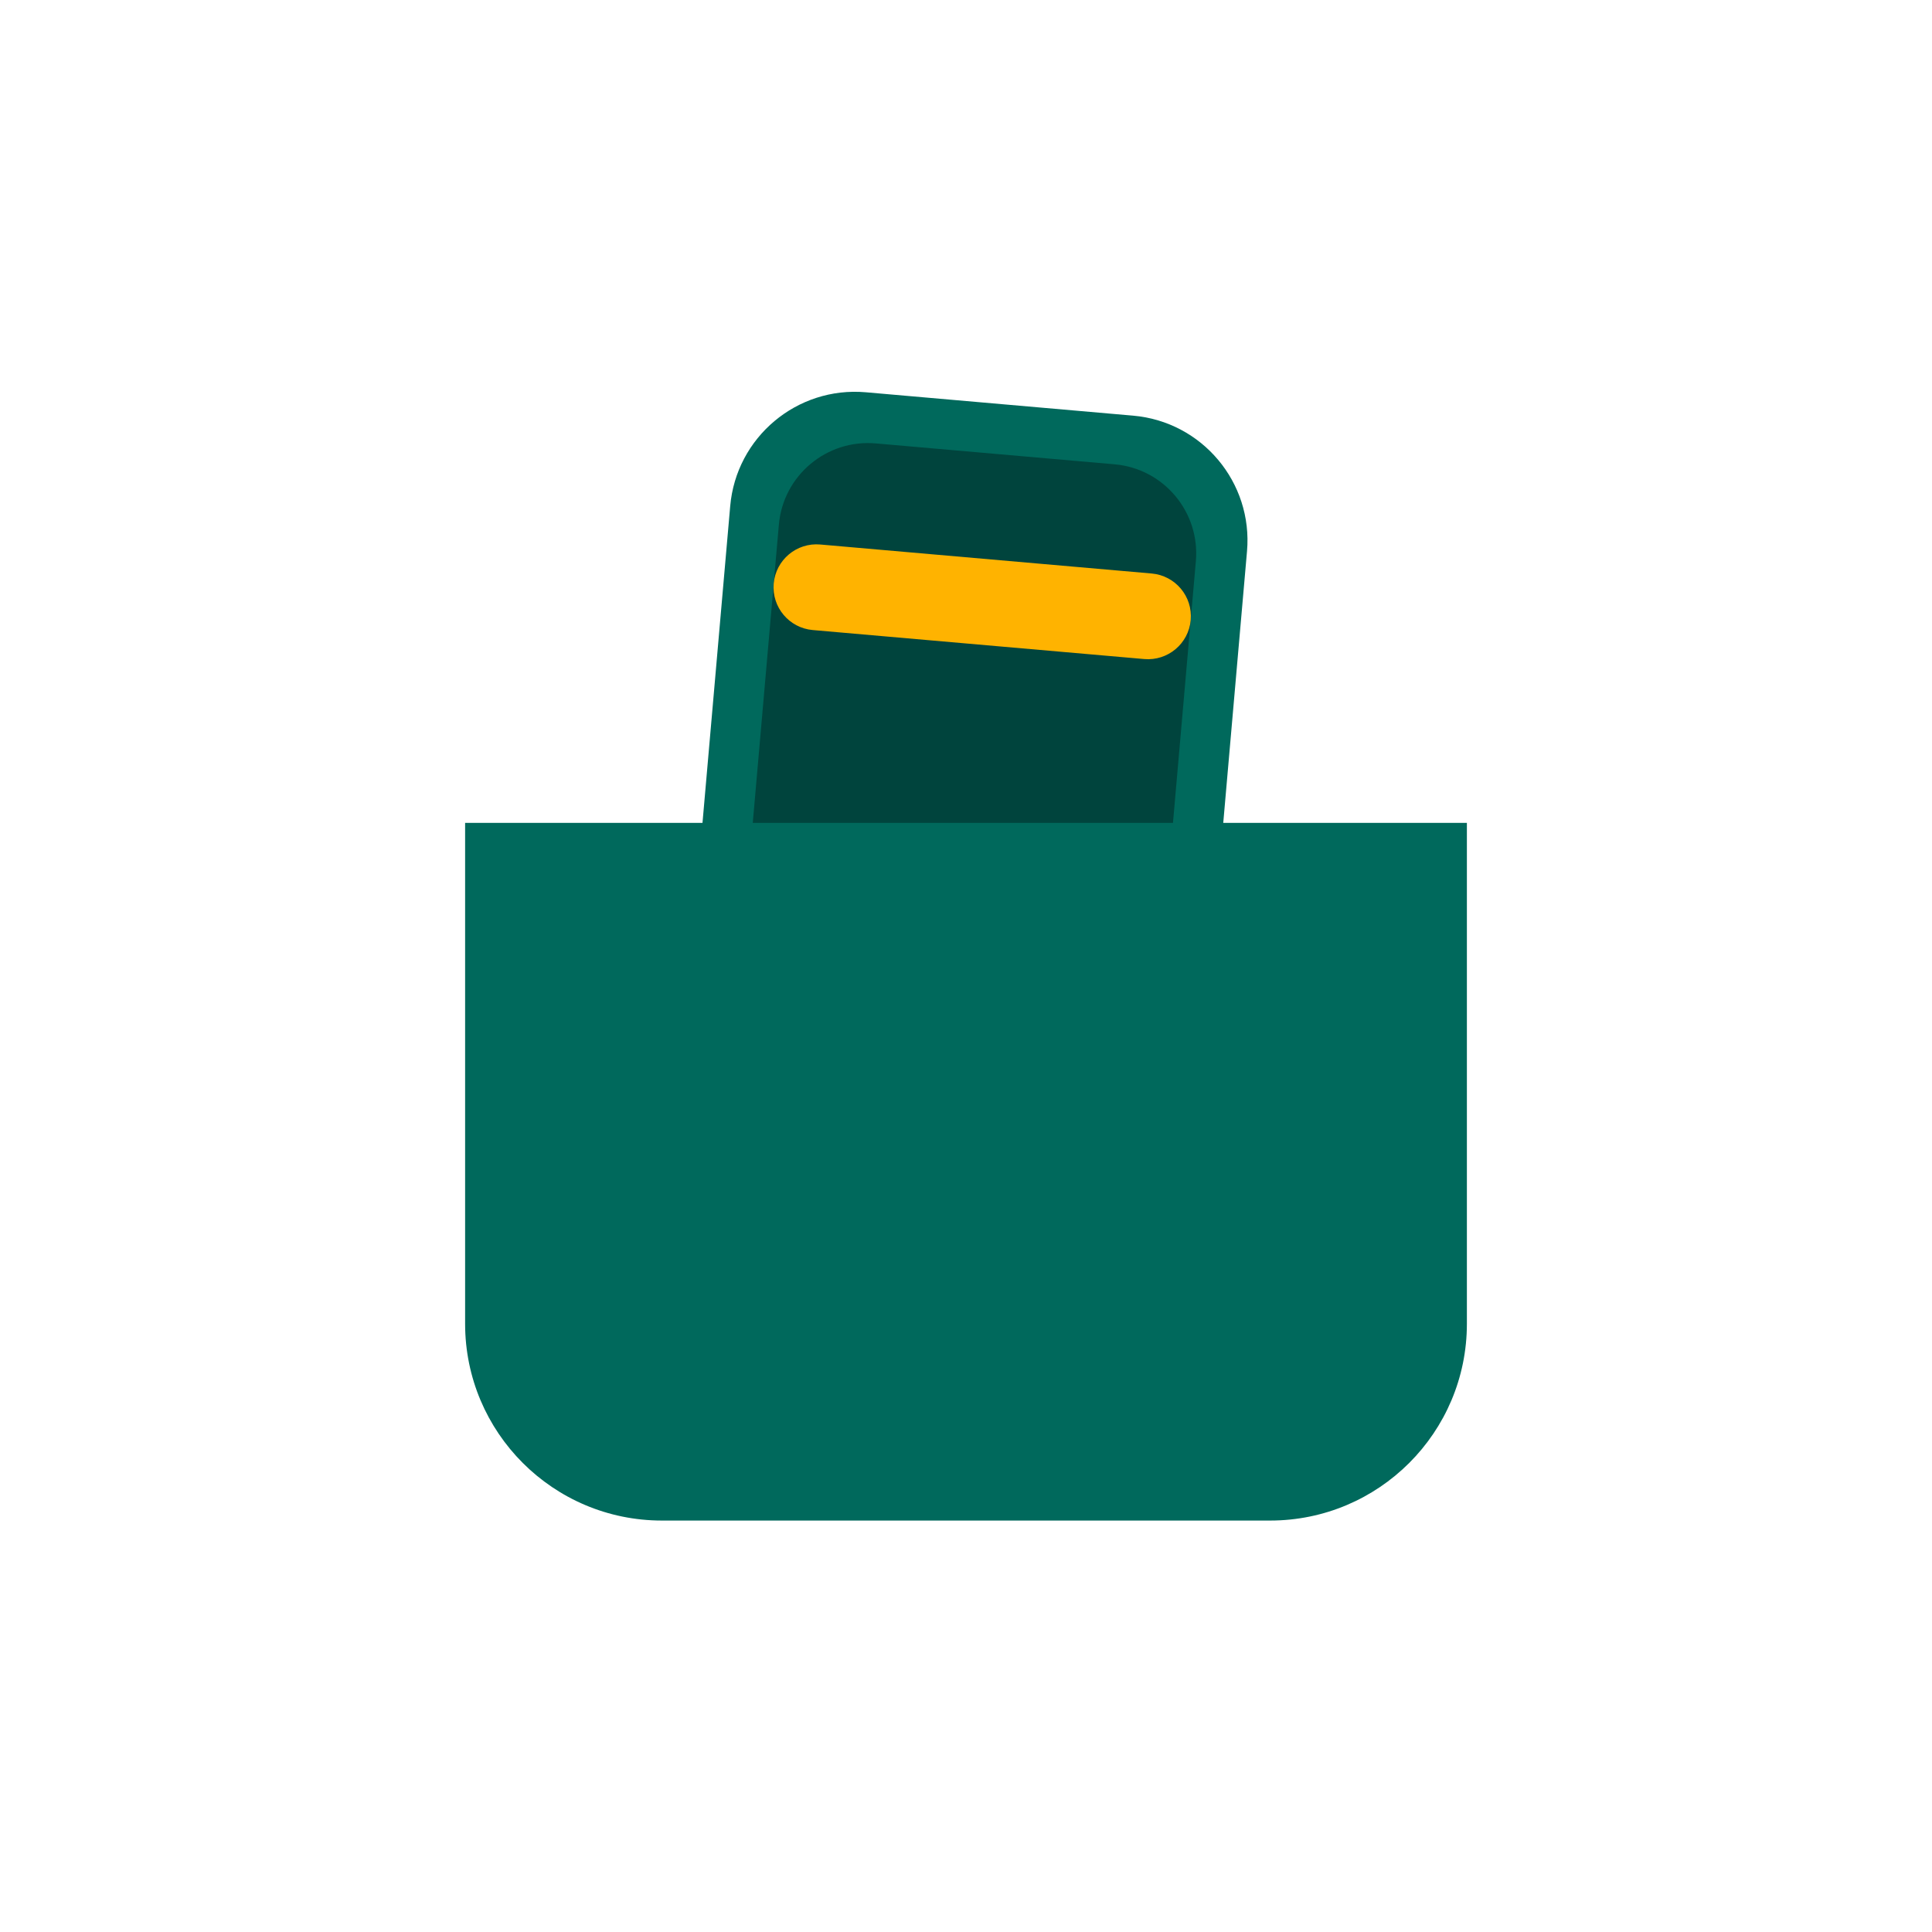
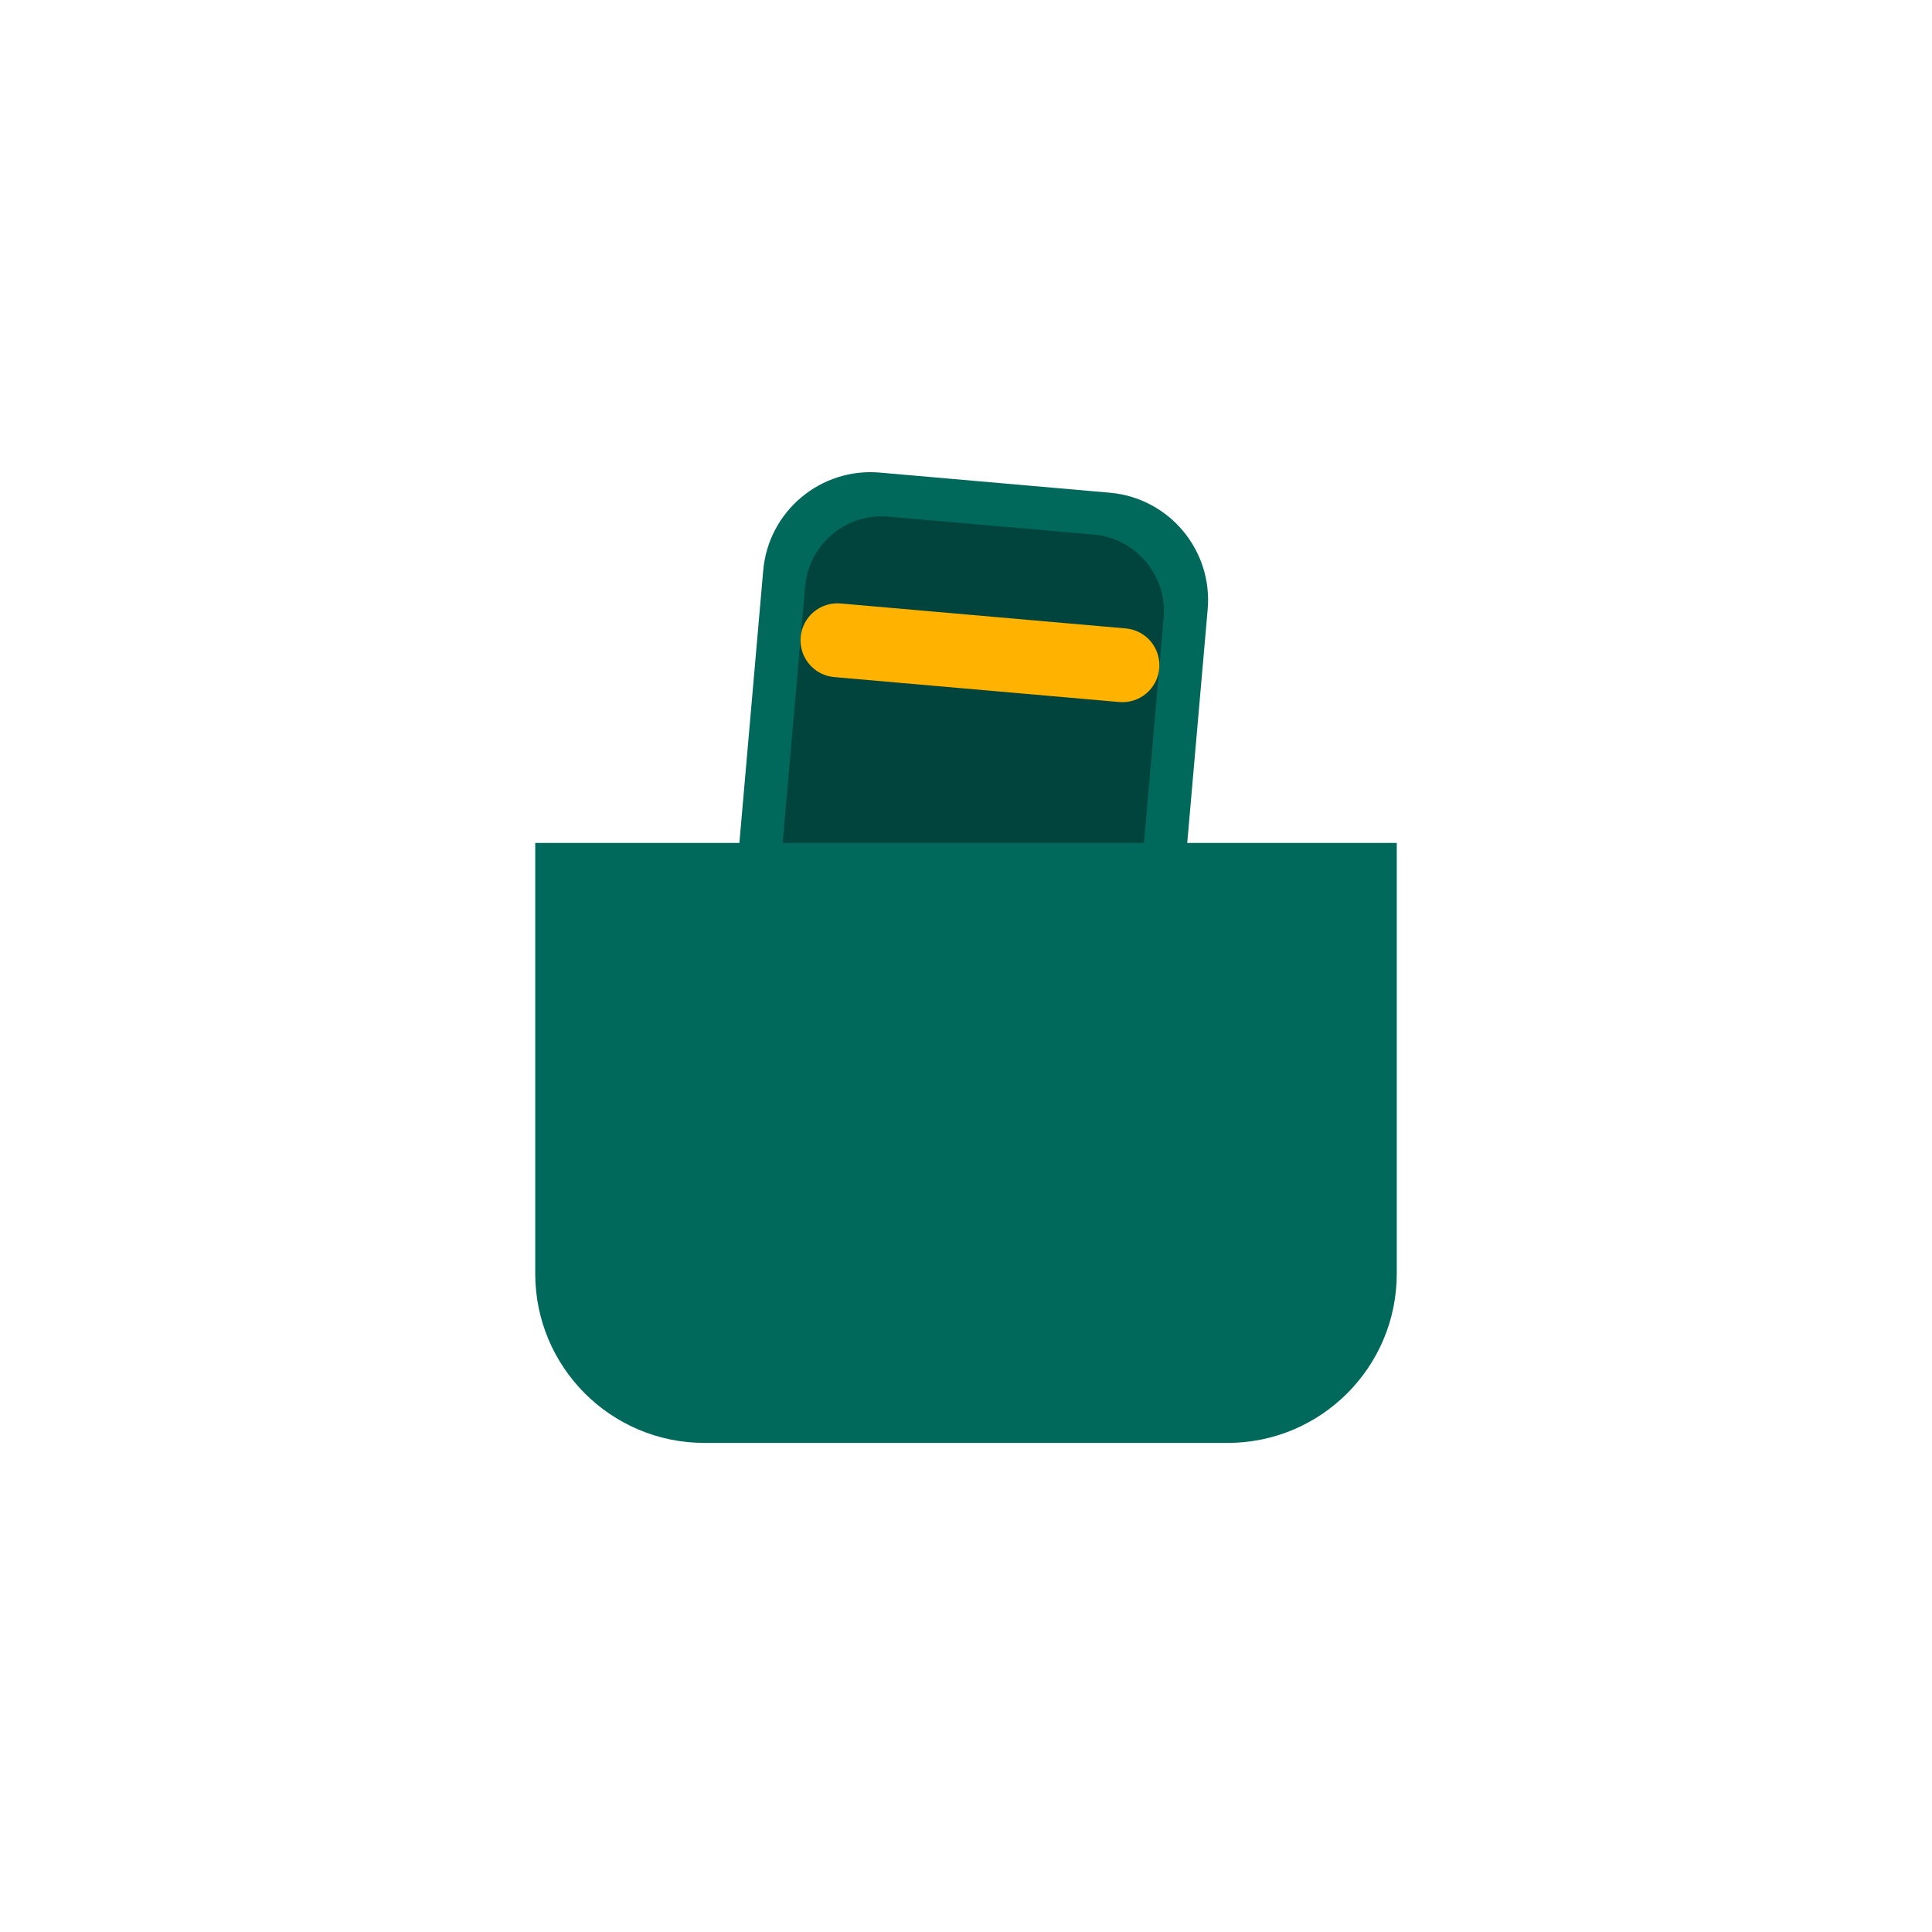
<svg xmlns="http://www.w3.org/2000/svg" viewBox="0 0 108 108" width="512" height="512" role="img" aria-label="Pocket Model Studio mark (light background)">
-   <g transform="rotate(5 54 44)">
-     <path d="M46.5,22.5 H61.5 A7,7 0 0 1 68.5,29.5 V56.5 A7,7 0 0 1 61.5,63.5 H46.5 A7,7 0 0 1 39.5,56.5 V29.5 A7,7 0 0 1 46.5,22.5 Z" fill="#00695C" />
-     <path d="M47.3,25.3 H60.7 A5,5 0 0 1 65.7,30.3 V55.7 A5,5 0 0 1 60.7,60.7 H47.3 A5,5 0 0 1 42.3,55.7 V30.3 A5,5 0 0 1 47.3,25.3 Z" fill="#00443D" />
-     <path d="M44.7,31.2 H63.3 A2.4,2.4 0 0 1 65.7,33.6 V33.6 A2.4,2.4 0 0 1 63.3,36 H44.7 A2.4,2.4 0 0 1 42.3,33.6 V33.6 A2.4,2.4 0 0 1 44.7,31.2 Z" fill="#FFB300" />
+   <g transform="rotate(5 54 45.4)">
+     <path d="M47.55,26.91 H60.45 A6.02,6.02 0 0 1 66.47,32.93 V56.15 A6.02,6.02 0 0 1 60.45,62.17 H47.55 A6.02,6.02 0 0 1 41.53,56.15 V32.93 A6.02,6.02 0 0 1 47.55,26.91 Z" fill="#00695C" />
+     <path d="M48.24,29.32 H59.76 A4.3,4.3 0 0 1 64.06,33.62 V55.46 A4.3,4.3 0 0 1 59.76,59.76 H48.24 A4.3,4.3 0 0 1 43.94,55.46 V33.62 A4.3,4.3 0 0 1 48.24,29.32 Z" fill="#00443D" />
+     <path d="M46,34.39 H62 A2.06,2.06 0 0 1 64.06,36.46 V36.46 A2.06,2.06 0 0 1 62,38.52 H46 A2.06,2.06 0 0 1 43.94,36.46 V36.46 A2.06,2.06 0 0 1 46,34.39 Z" fill="#FFB300" />
  </g>
-   <path d="M26,46 H82 V74 A11,11 0 0 1 71,85 H37 A11,11 0 0 1 26,74 Z" fill="#00695C" />
+   <path d="M29.92,47.12 H78.08 V71.2 A9.46,9.46 0 0 1 68.62,80.66 H39.38 A9.46,9.46 0 0 1 29.92,71.2 Z" fill="#00695C" />
</svg>
